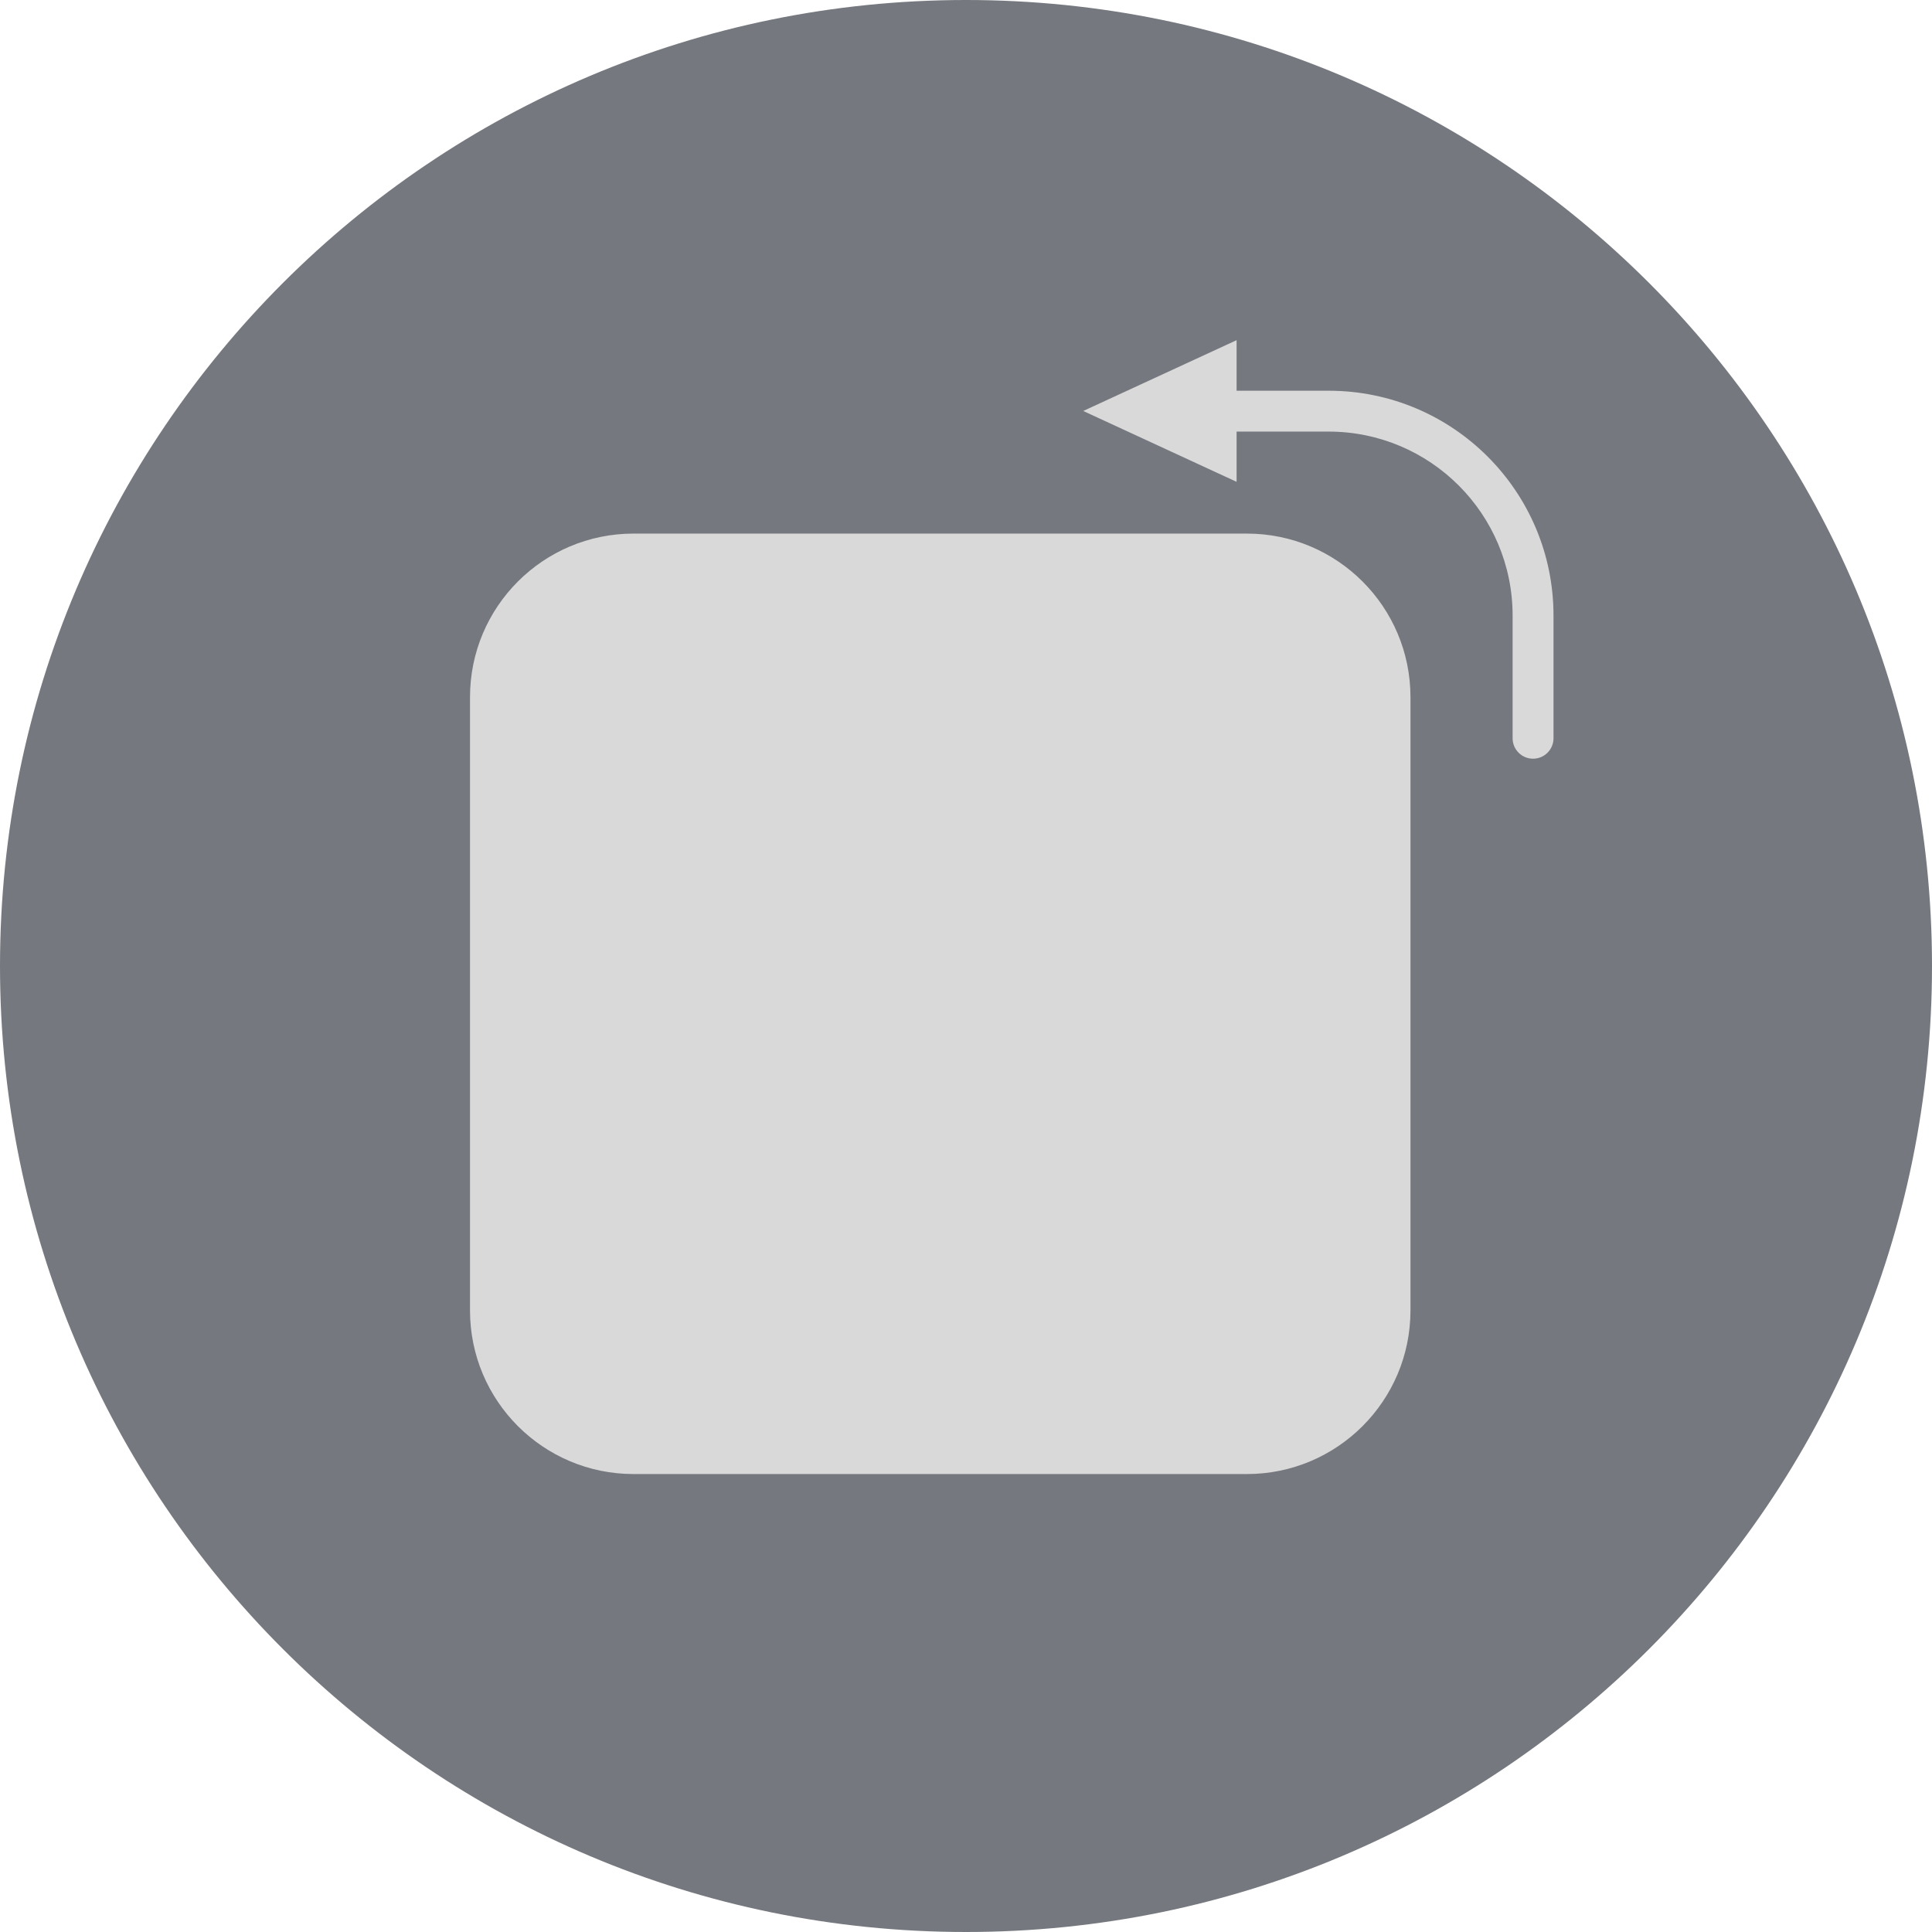
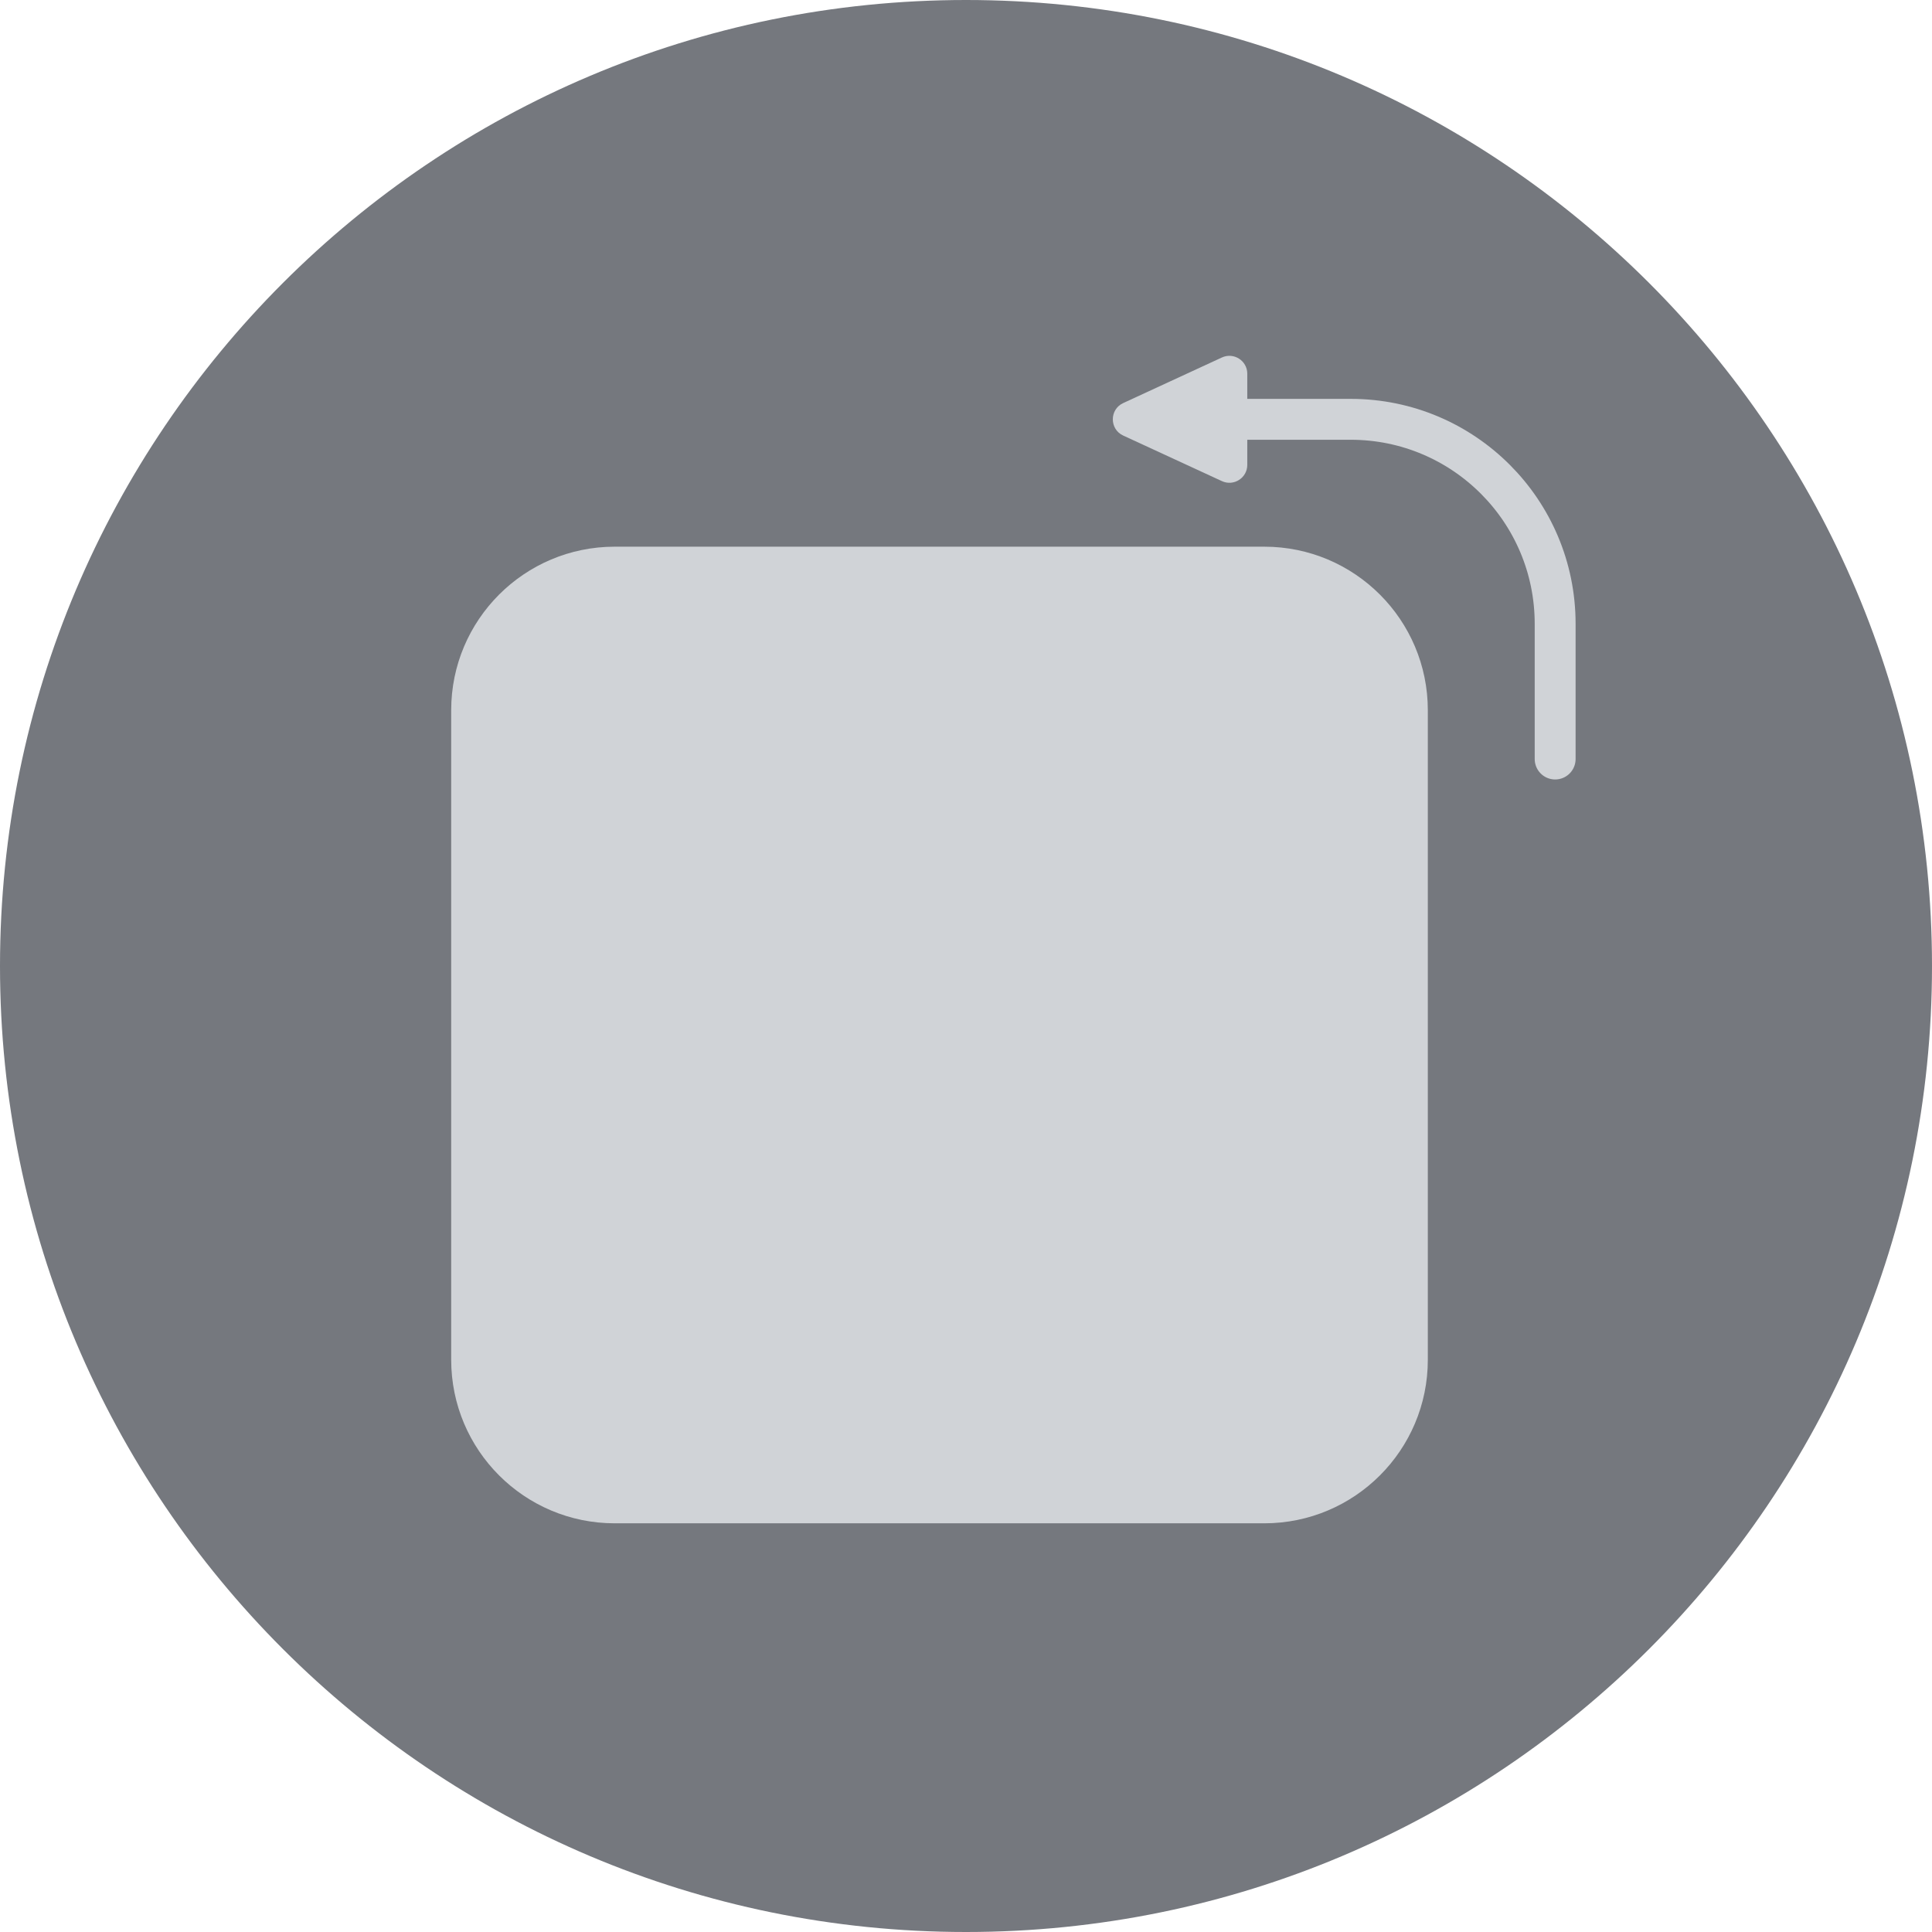
<svg xmlns="http://www.w3.org/2000/svg" width="54" height="54" viewBox="0 0 54 54" fill="none">
  <circle cx="27" cy="27" r="27" fill="#75787E" />
-   <path d="M34.851 14.914C37.375 14.914 39.423 16.961 39.423 19.485V36.628C39.423 39.153 37.375 41.2 34.851 41.2H17.708C15.183 41.2 13.137 39.153 13.137 36.628V19.485C13.137 16.961 15.183 14.914 17.708 14.914H34.851ZM34.563 10.921H37.136C40.607 10.921 43.421 13.735 43.421 17.206V20.635C43.421 20.95 43.165 21.206 42.85 21.206C42.534 21.206 42.278 20.95 42.278 20.635V17.206C42.278 14.366 39.976 12.064 37.136 12.063H34.563V13.467L30.277 11.487L34.563 9.508V10.921Z" fill="#D9D9D9" />
+   <rect x="12.611" y="15.28" width="27.297" height="27.297" rx="4.571" fill="#D0D3D7" />
+   <path d="M43.467 21.215V17.434C43.467 14.279 40.909 11.72 37.753 11.72H33.973" stroke="#D0D3D7" stroke-width="1.143" stroke-linecap="round" stroke-linejoin="round" />
+   <path d="M31.394 12.174C31.007 11.995 31.007 11.444 31.394 11.266L34.152 9.992C34.483 9.839 34.862 10.081 34.862 10.446L34.862 12.994C34.862 13.358 34.483 13.601 34.152 13.447L31.394 12.174Z" fill="#D0D3D7" />
</svg>
